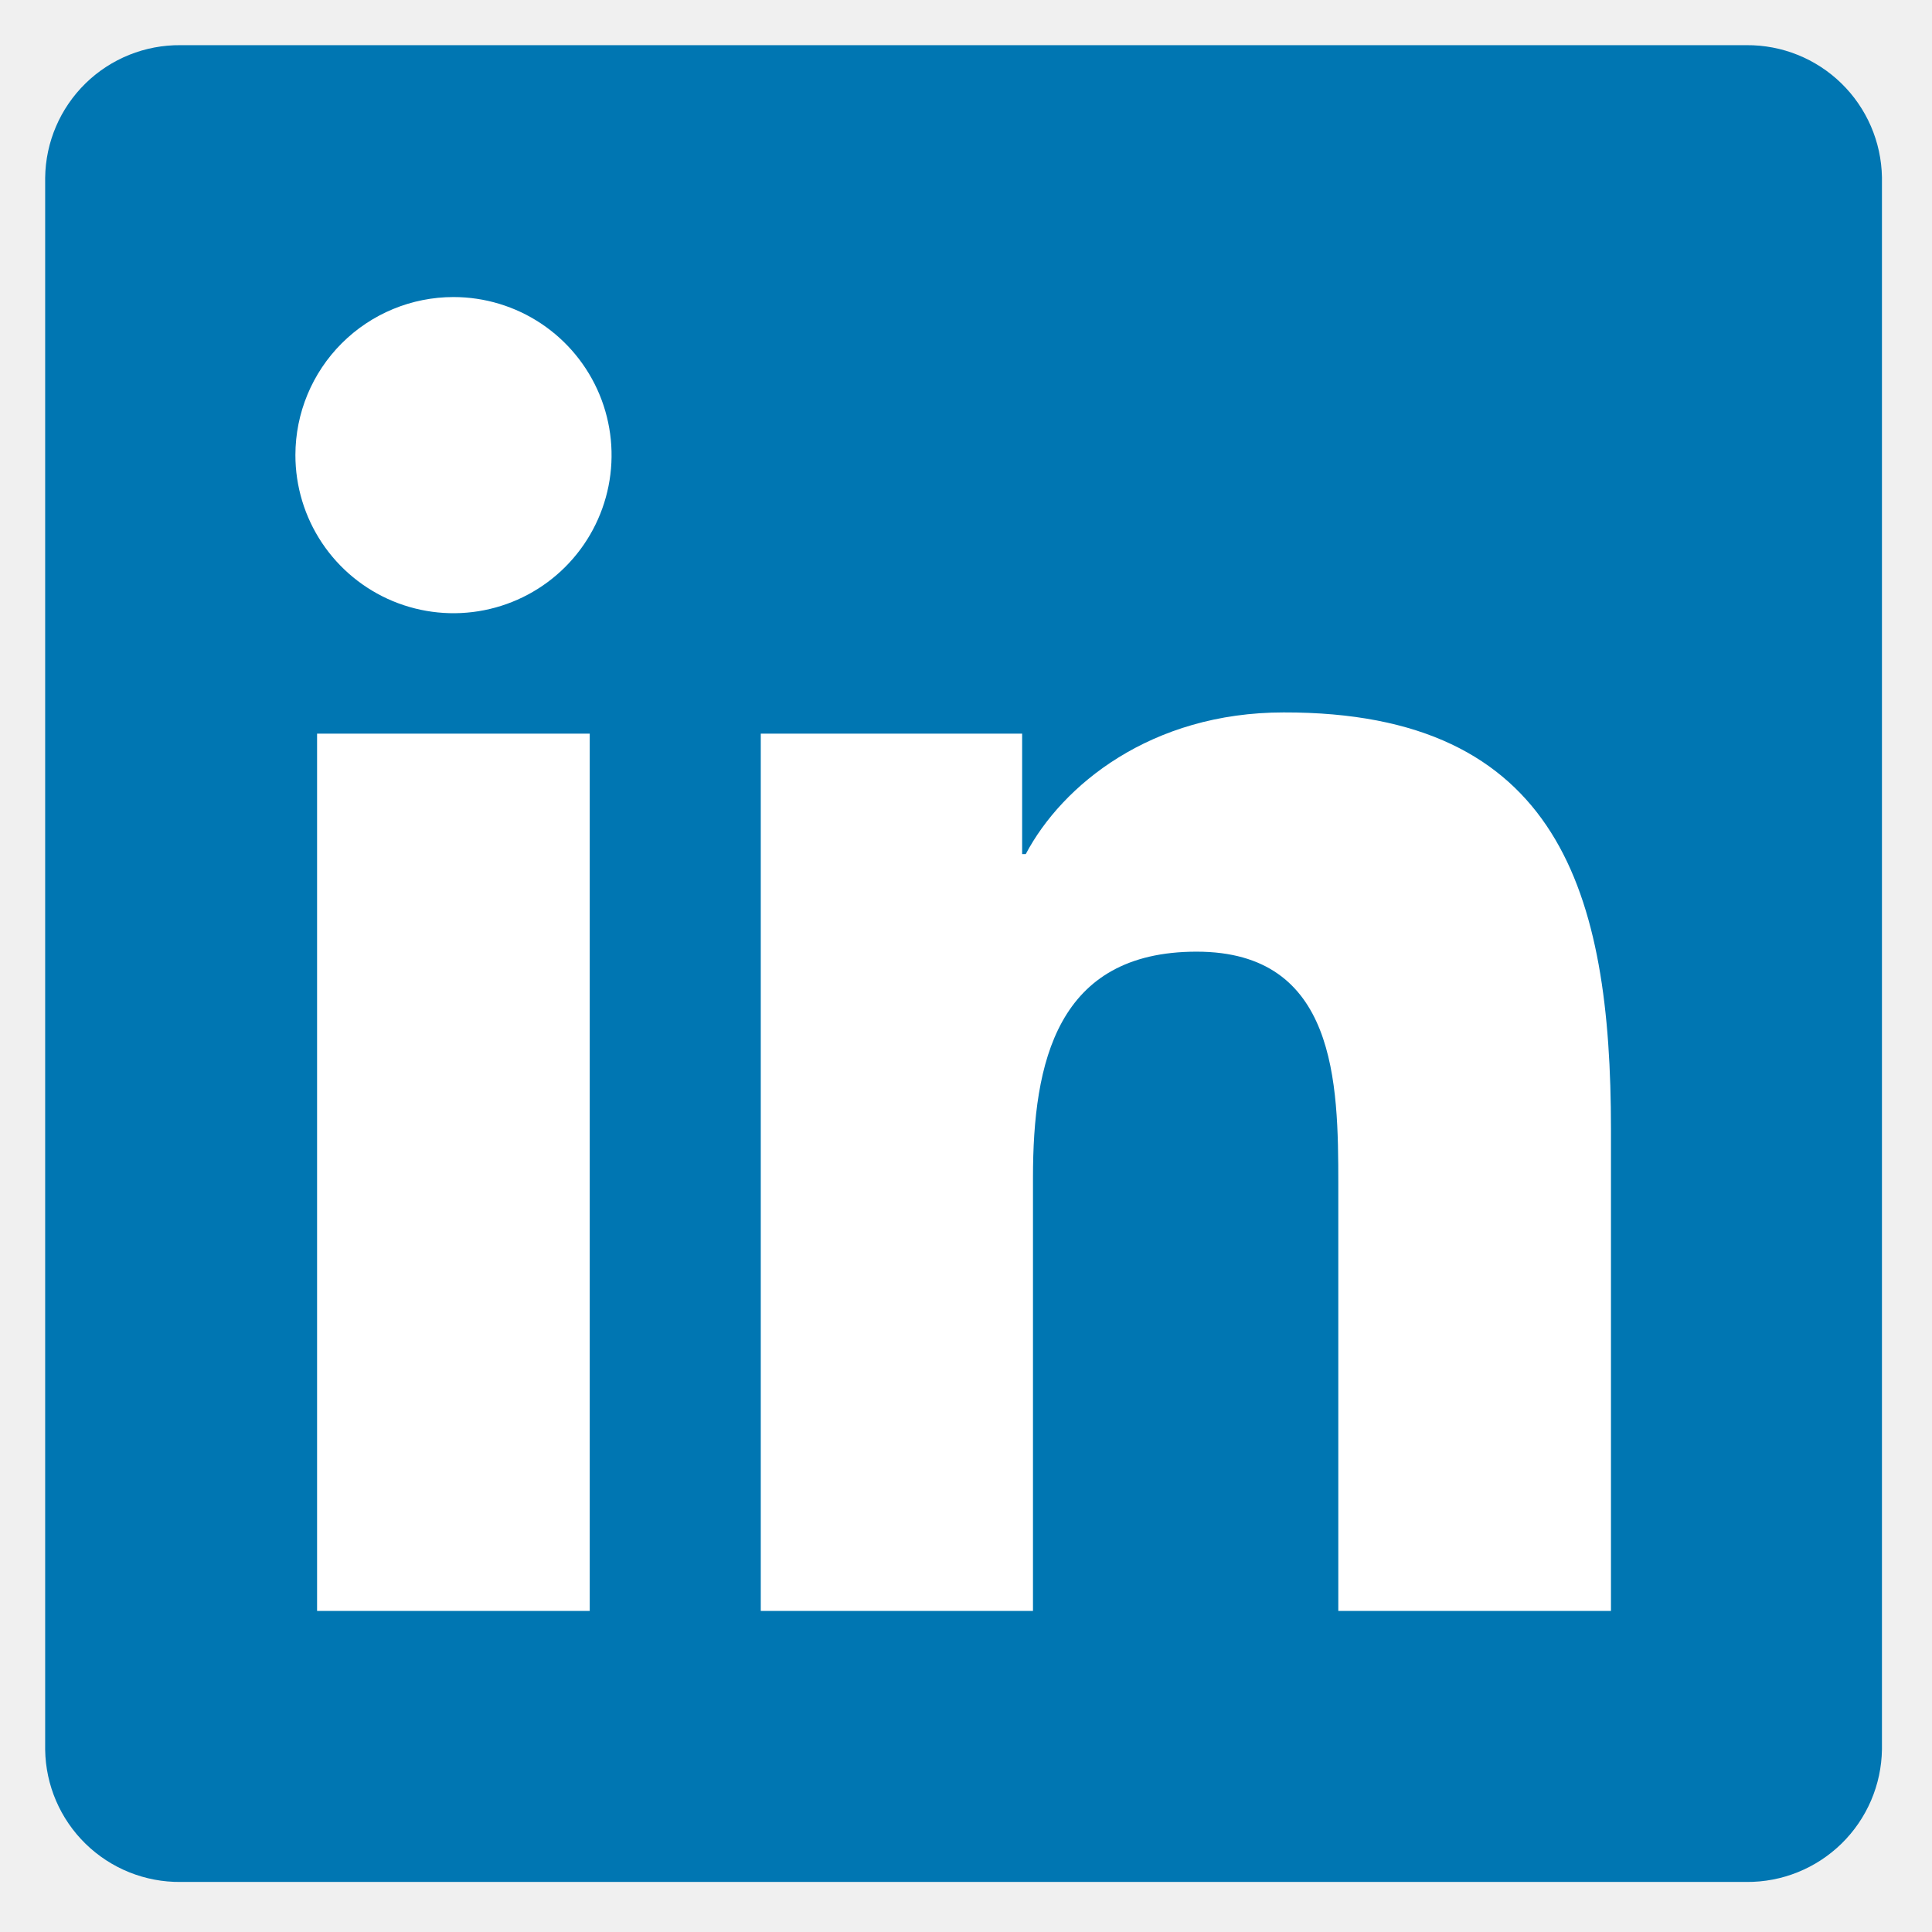
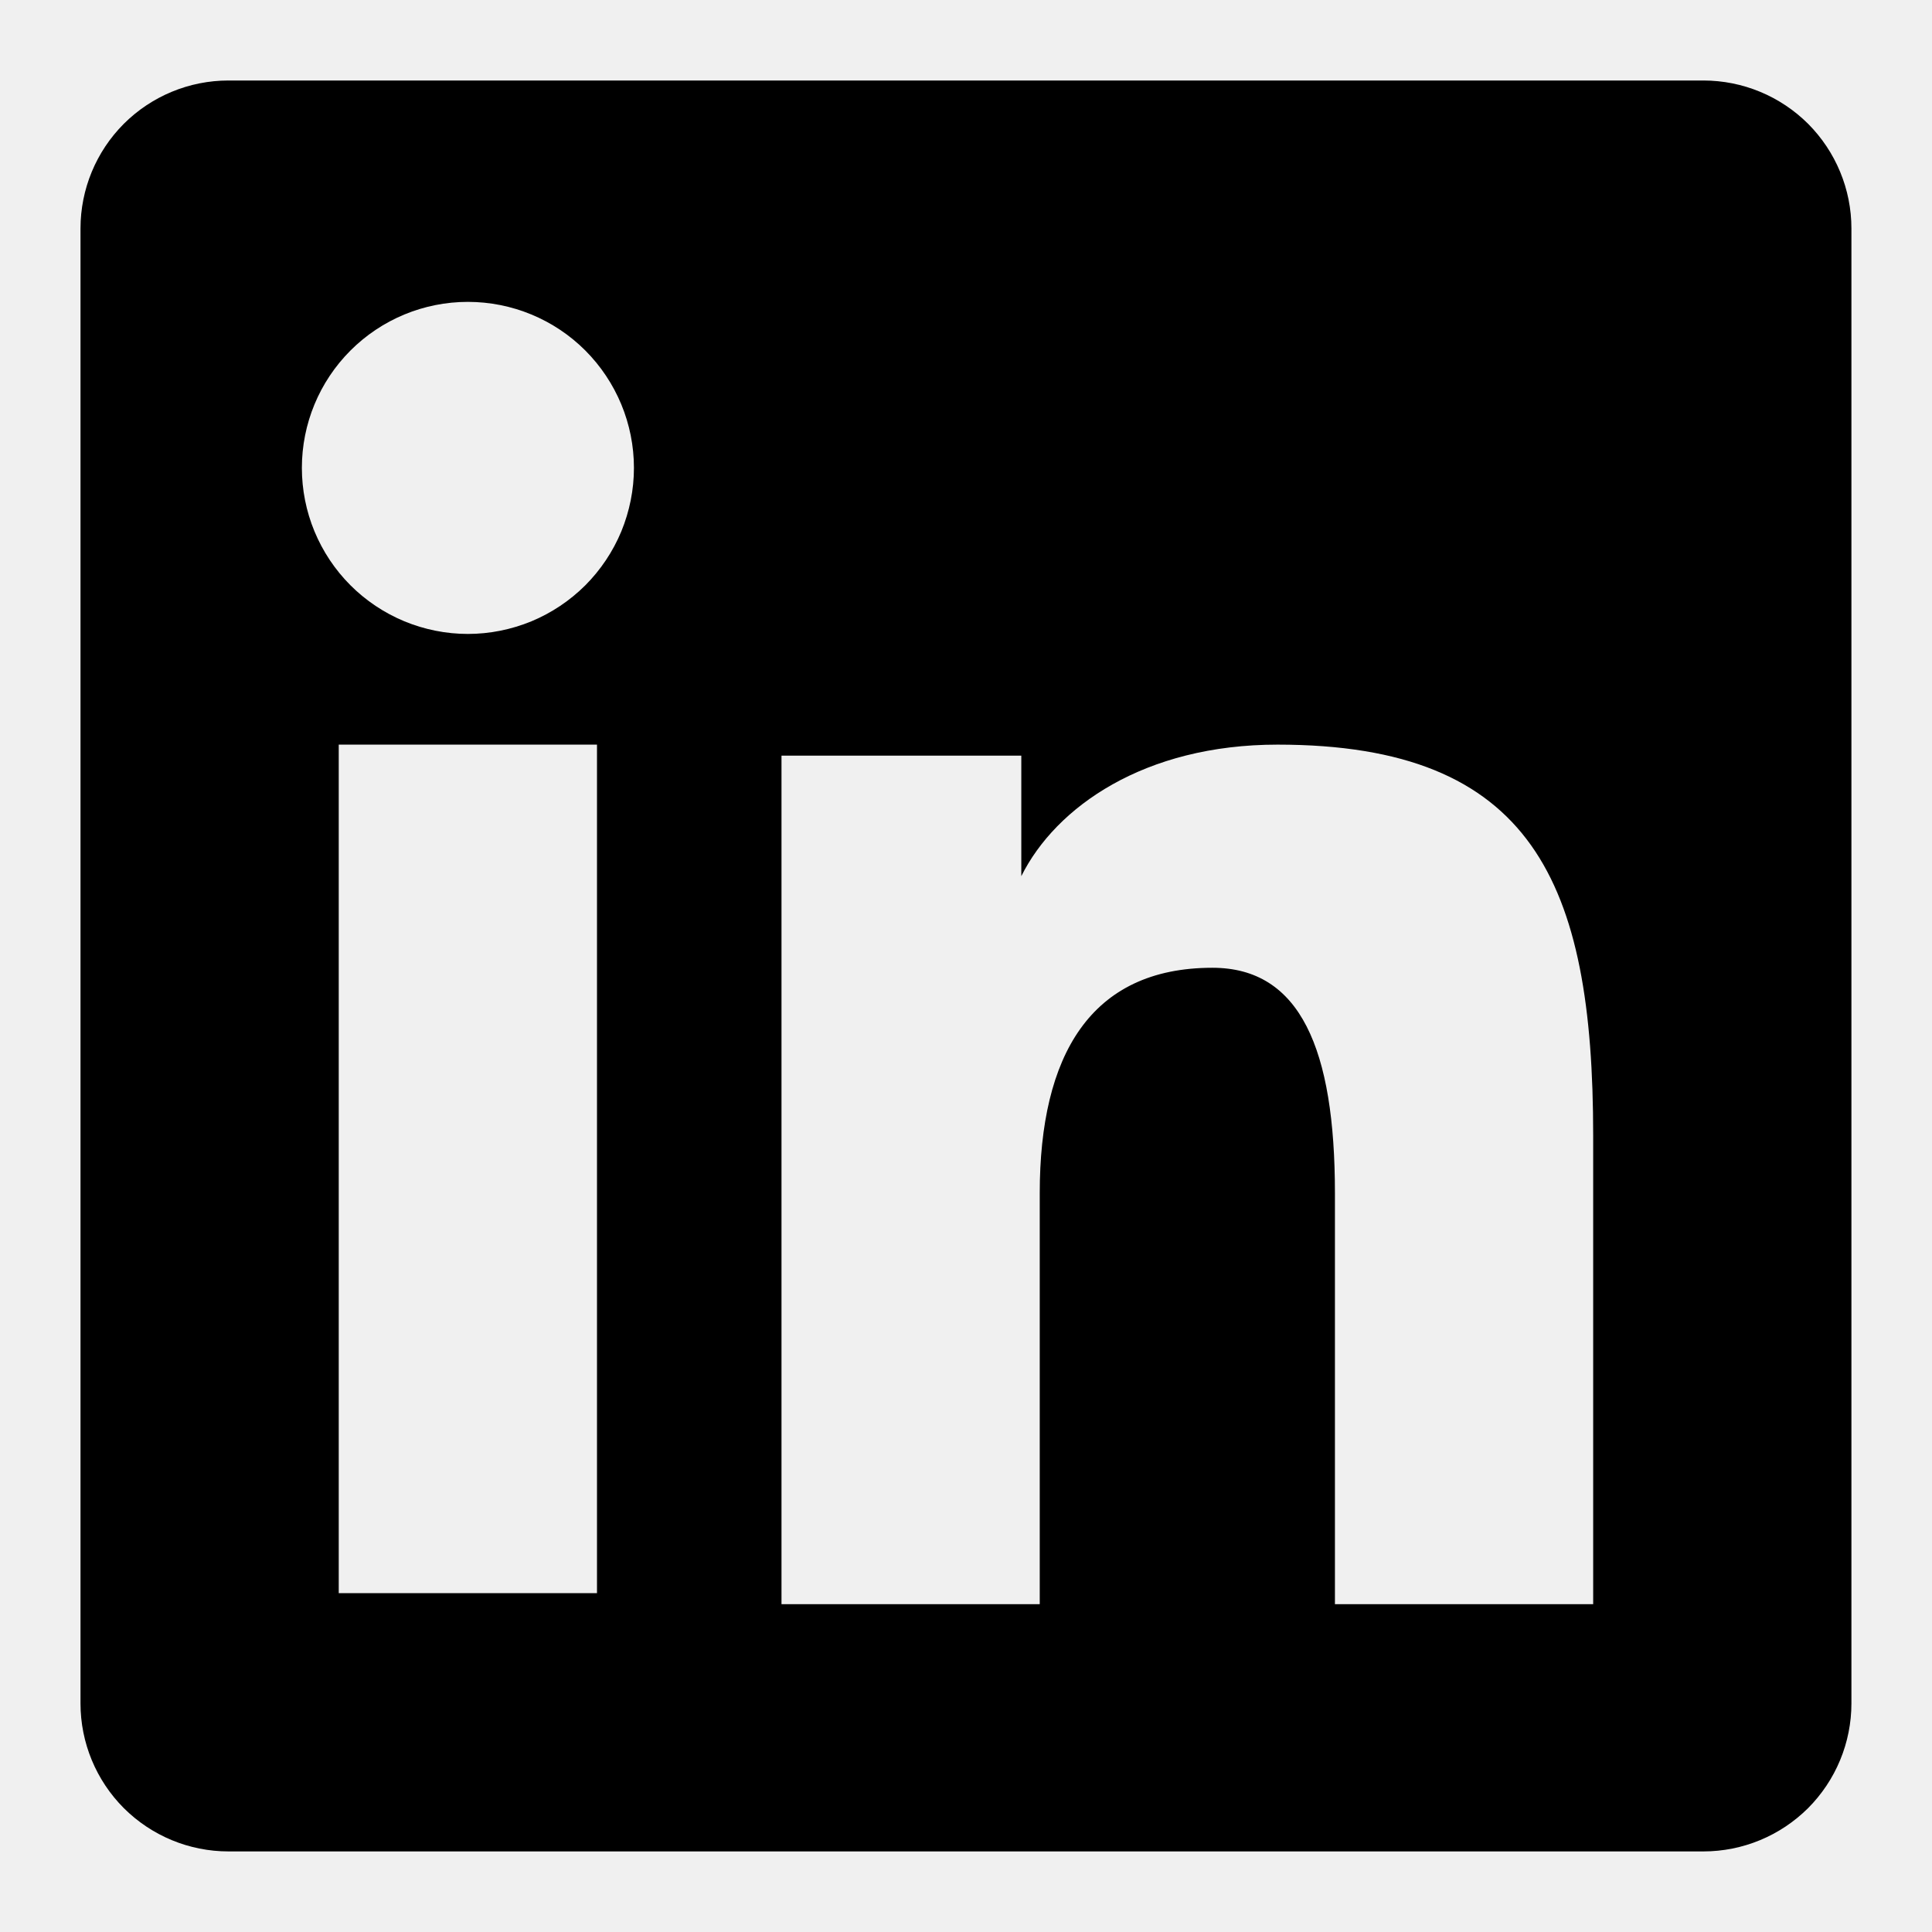
- <svg xmlns="http://www.w3.org/2000/svg" width="207" height="207" viewBox="0 0 207 207" fill="none">
-   <path d="M187.119 4.84H19.357C15.551 4.801 11.884 6.274 9.163 8.935C6.441 11.597 4.886 15.229 4.839 19.035V187.474C4.895 191.275 6.453 194.899 9.174 197.554C11.895 200.208 15.556 201.676 19.357 201.637H187.119C190.926 201.668 194.59 200.19 197.31 197.527C200.03 194.864 201.586 191.233 201.637 187.426V18.987C201.569 15.192 200.006 11.577 197.287 8.928C194.569 6.278 190.915 4.809 187.119 4.84Z" fill="#0076B2" />
-   <path d="M33.973 78.607H63.186V172.602H33.973V78.607ZM48.588 31.827C51.938 31.827 55.214 32.821 57.999 34.682C60.785 36.544 62.956 39.191 64.238 42.286C65.519 45.382 65.854 48.789 65.199 52.075C64.544 55.361 62.929 58.379 60.559 60.747C58.188 63.115 55.169 64.727 51.882 65.378C48.596 66.03 45.19 65.692 42.095 64.408C39 63.123 36.356 60.95 34.497 58.163C32.638 55.375 31.647 52.099 31.65 48.748C31.655 44.259 33.441 39.955 36.617 36.782C39.793 33.609 44.099 31.827 48.588 31.827ZM81.511 78.607H109.515V91.511H109.902C113.805 84.123 123.323 76.332 137.534 76.332C167.118 76.268 172.603 95.738 172.603 120.983V172.602H143.39V126.87C143.39 115.982 143.196 101.964 128.21 101.964C113.225 101.964 110.676 113.837 110.676 126.161V172.602H81.511V78.607Z" fill="white" />
+ <svg xmlns="http://www.w3.org/2000/svg" width="24" height="24" viewBox="0 0 24 24" fill="none">
+   <path fill-rule="evenodd" clip-rule="evenodd" d="M1 2.838C1 2.35 1.194 1.883 1.538 1.538C1.883 1.194 2.35 1 2.838 1H21.161C21.402 1 21.642 1.048 21.864 1.14C22.087 1.232 22.29 1.368 22.461 1.538C22.631 1.709 22.767 1.912 22.859 2.135C22.951 2.357 22.999 2.596 22.999 2.838V21.161C22.999 21.402 22.951 21.642 22.859 21.864C22.767 22.087 22.631 22.29 22.461 22.461C22.29 22.631 22.087 22.767 21.864 22.859C21.642 22.951 21.402 22.999 21.161 22.999H2.838C2.35 22.999 1.883 22.805 1.538 22.461C1.194 22.116 1 21.649 1 21.161V2.838ZM9.708 9.387H12.687V10.884C13.116 10.023 14.217 9.25 15.87 9.25C19.039 9.25 19.791 10.963 19.791 14.106V19.928H16.583V14.822C16.583 13.032 16.153 12.022 15.061 12.022C13.546 12.022 12.916 13.111 12.916 14.822V19.928H9.708V9.387ZM4.208 19.791H7.416V9.25H4.208V19.791ZM7.875 5.812C7.875 6.083 7.821 6.351 7.718 6.602C7.614 6.852 7.462 7.079 7.271 7.271C7.079 7.462 6.852 7.614 6.602 7.718C6.351 7.821 6.083 7.875 5.812 7.875C5.541 7.875 5.273 7.821 5.023 7.718C4.773 7.614 4.545 7.462 4.354 7.271C4.162 7.079 4.011 6.852 3.907 6.602C3.803 6.351 3.75 6.083 3.75 5.812C3.75 5.265 3.967 4.741 4.354 4.354C4.741 3.967 5.265 3.75 5.812 3.75C6.359 3.75 6.884 3.967 7.271 4.354C7.657 4.741 7.875 5.265 7.875 5.812Z" fill="black" />
</svg>
